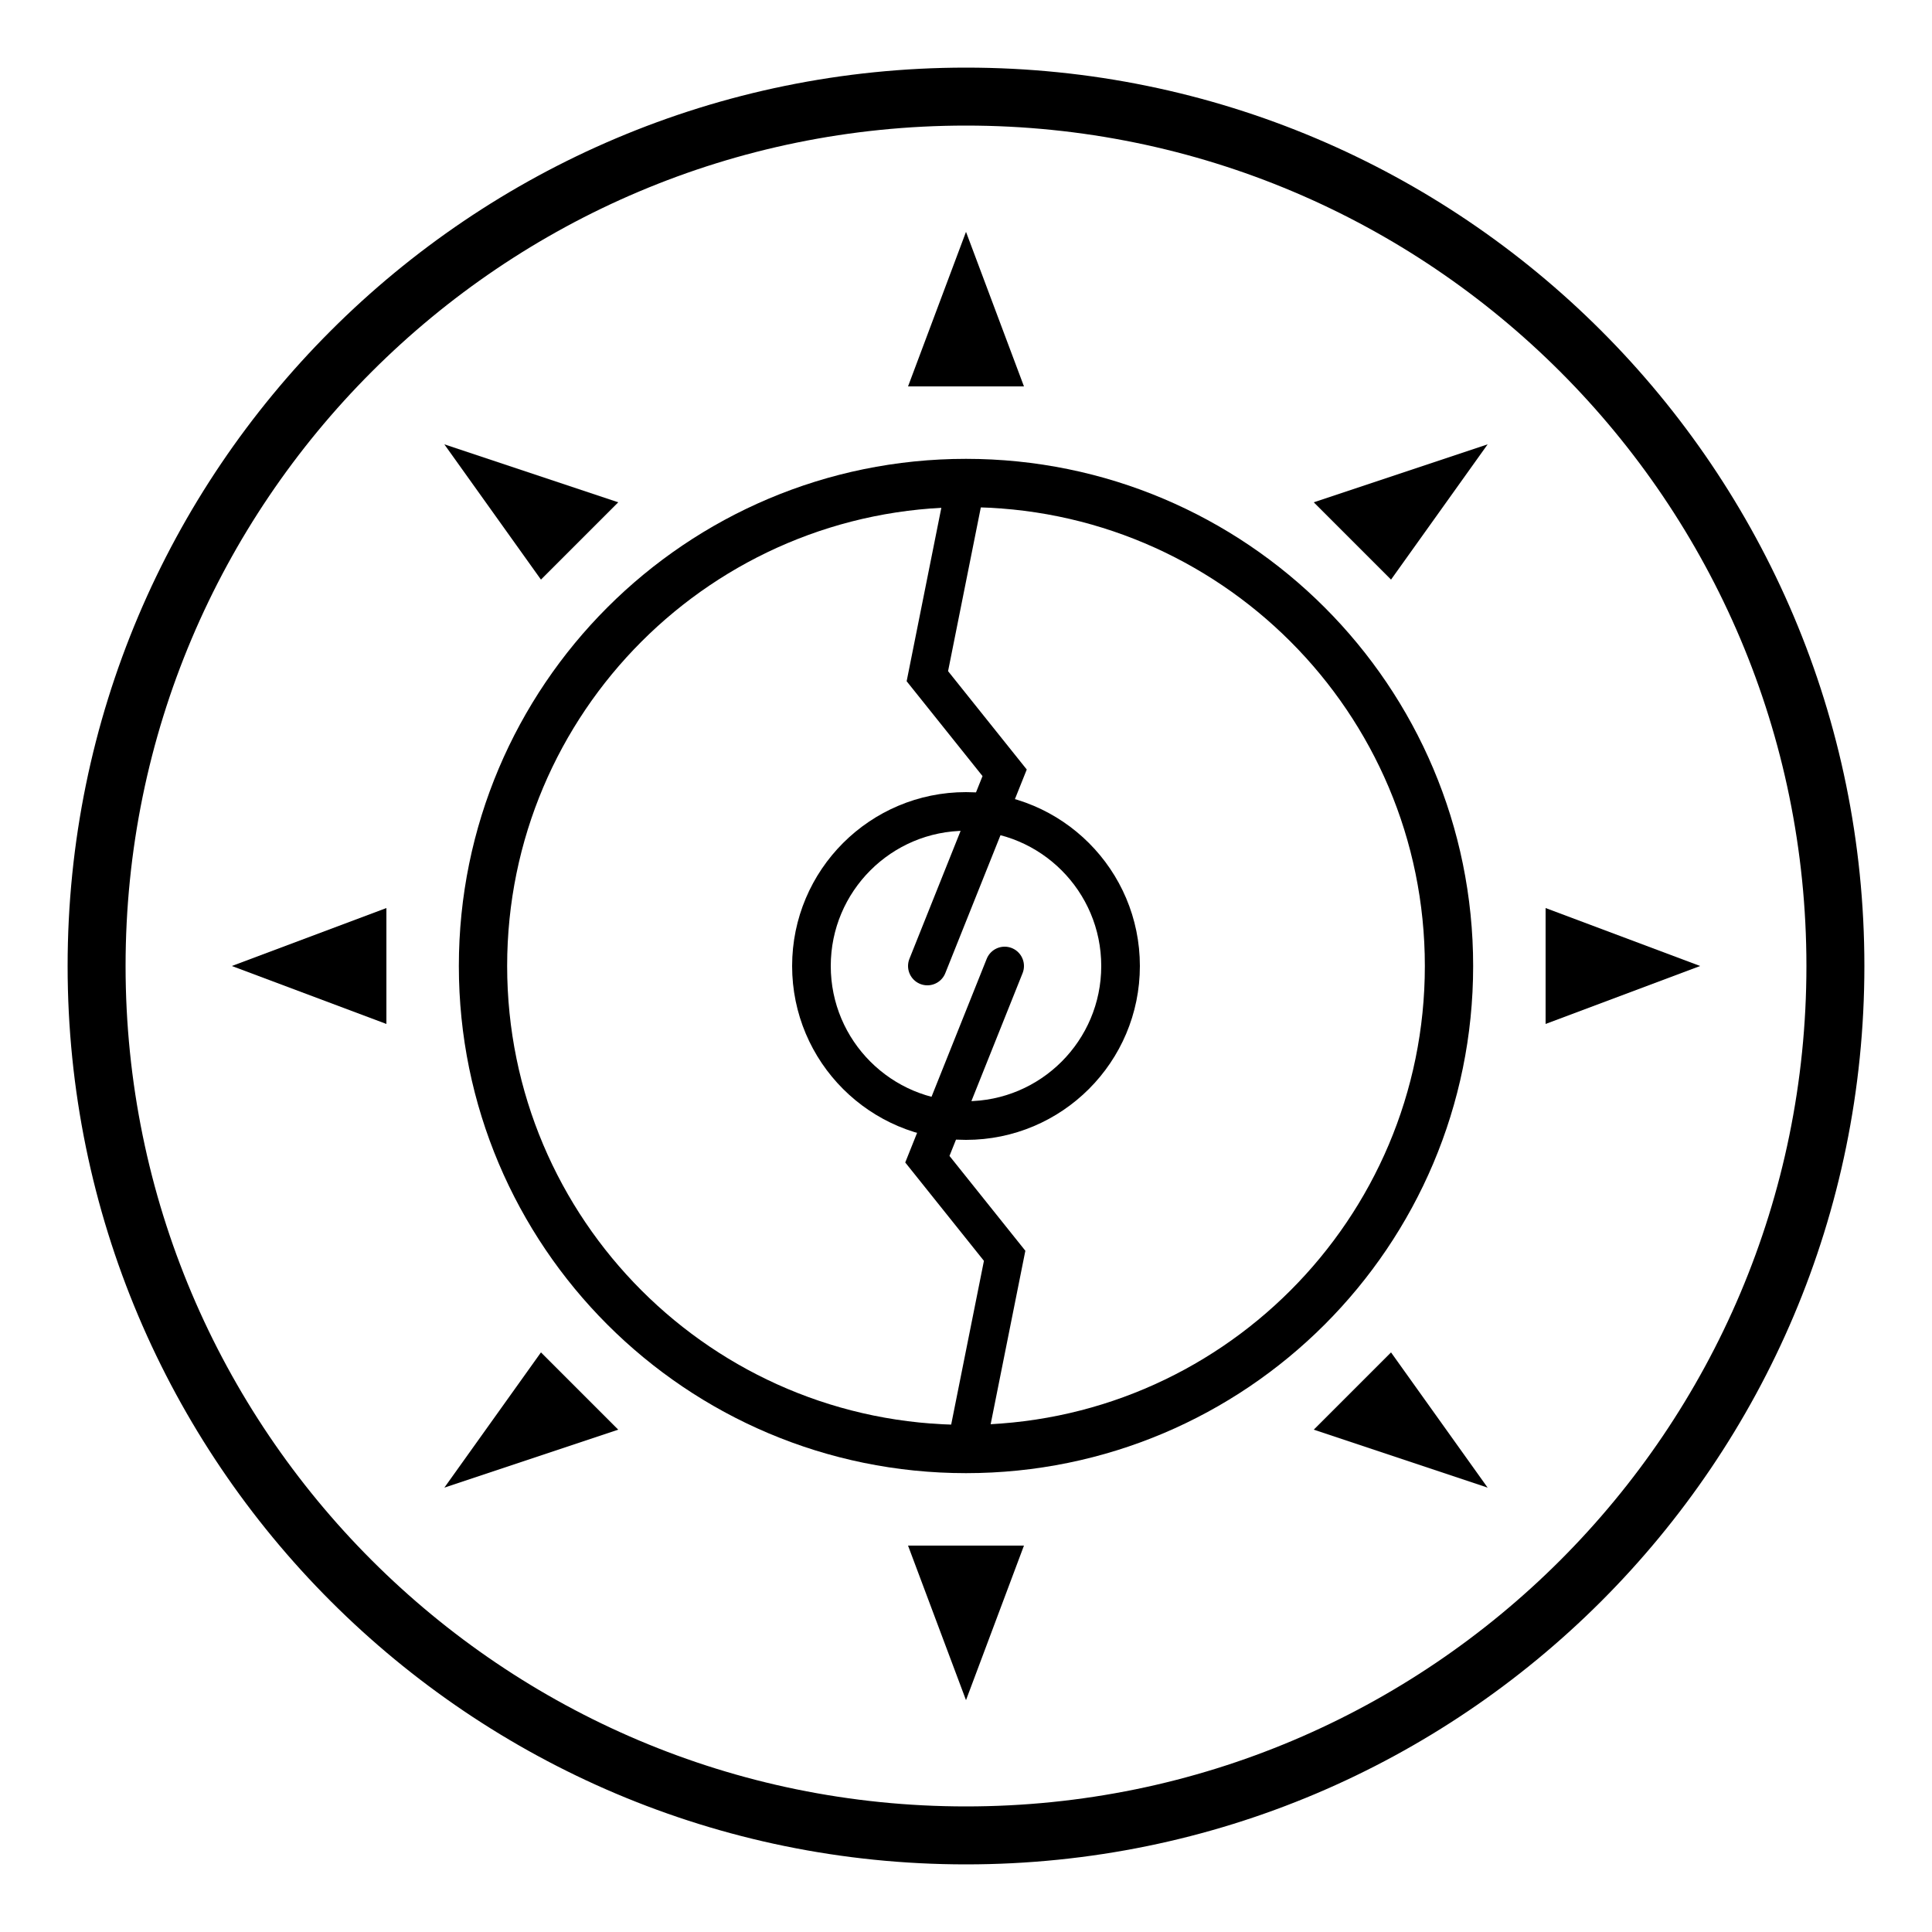
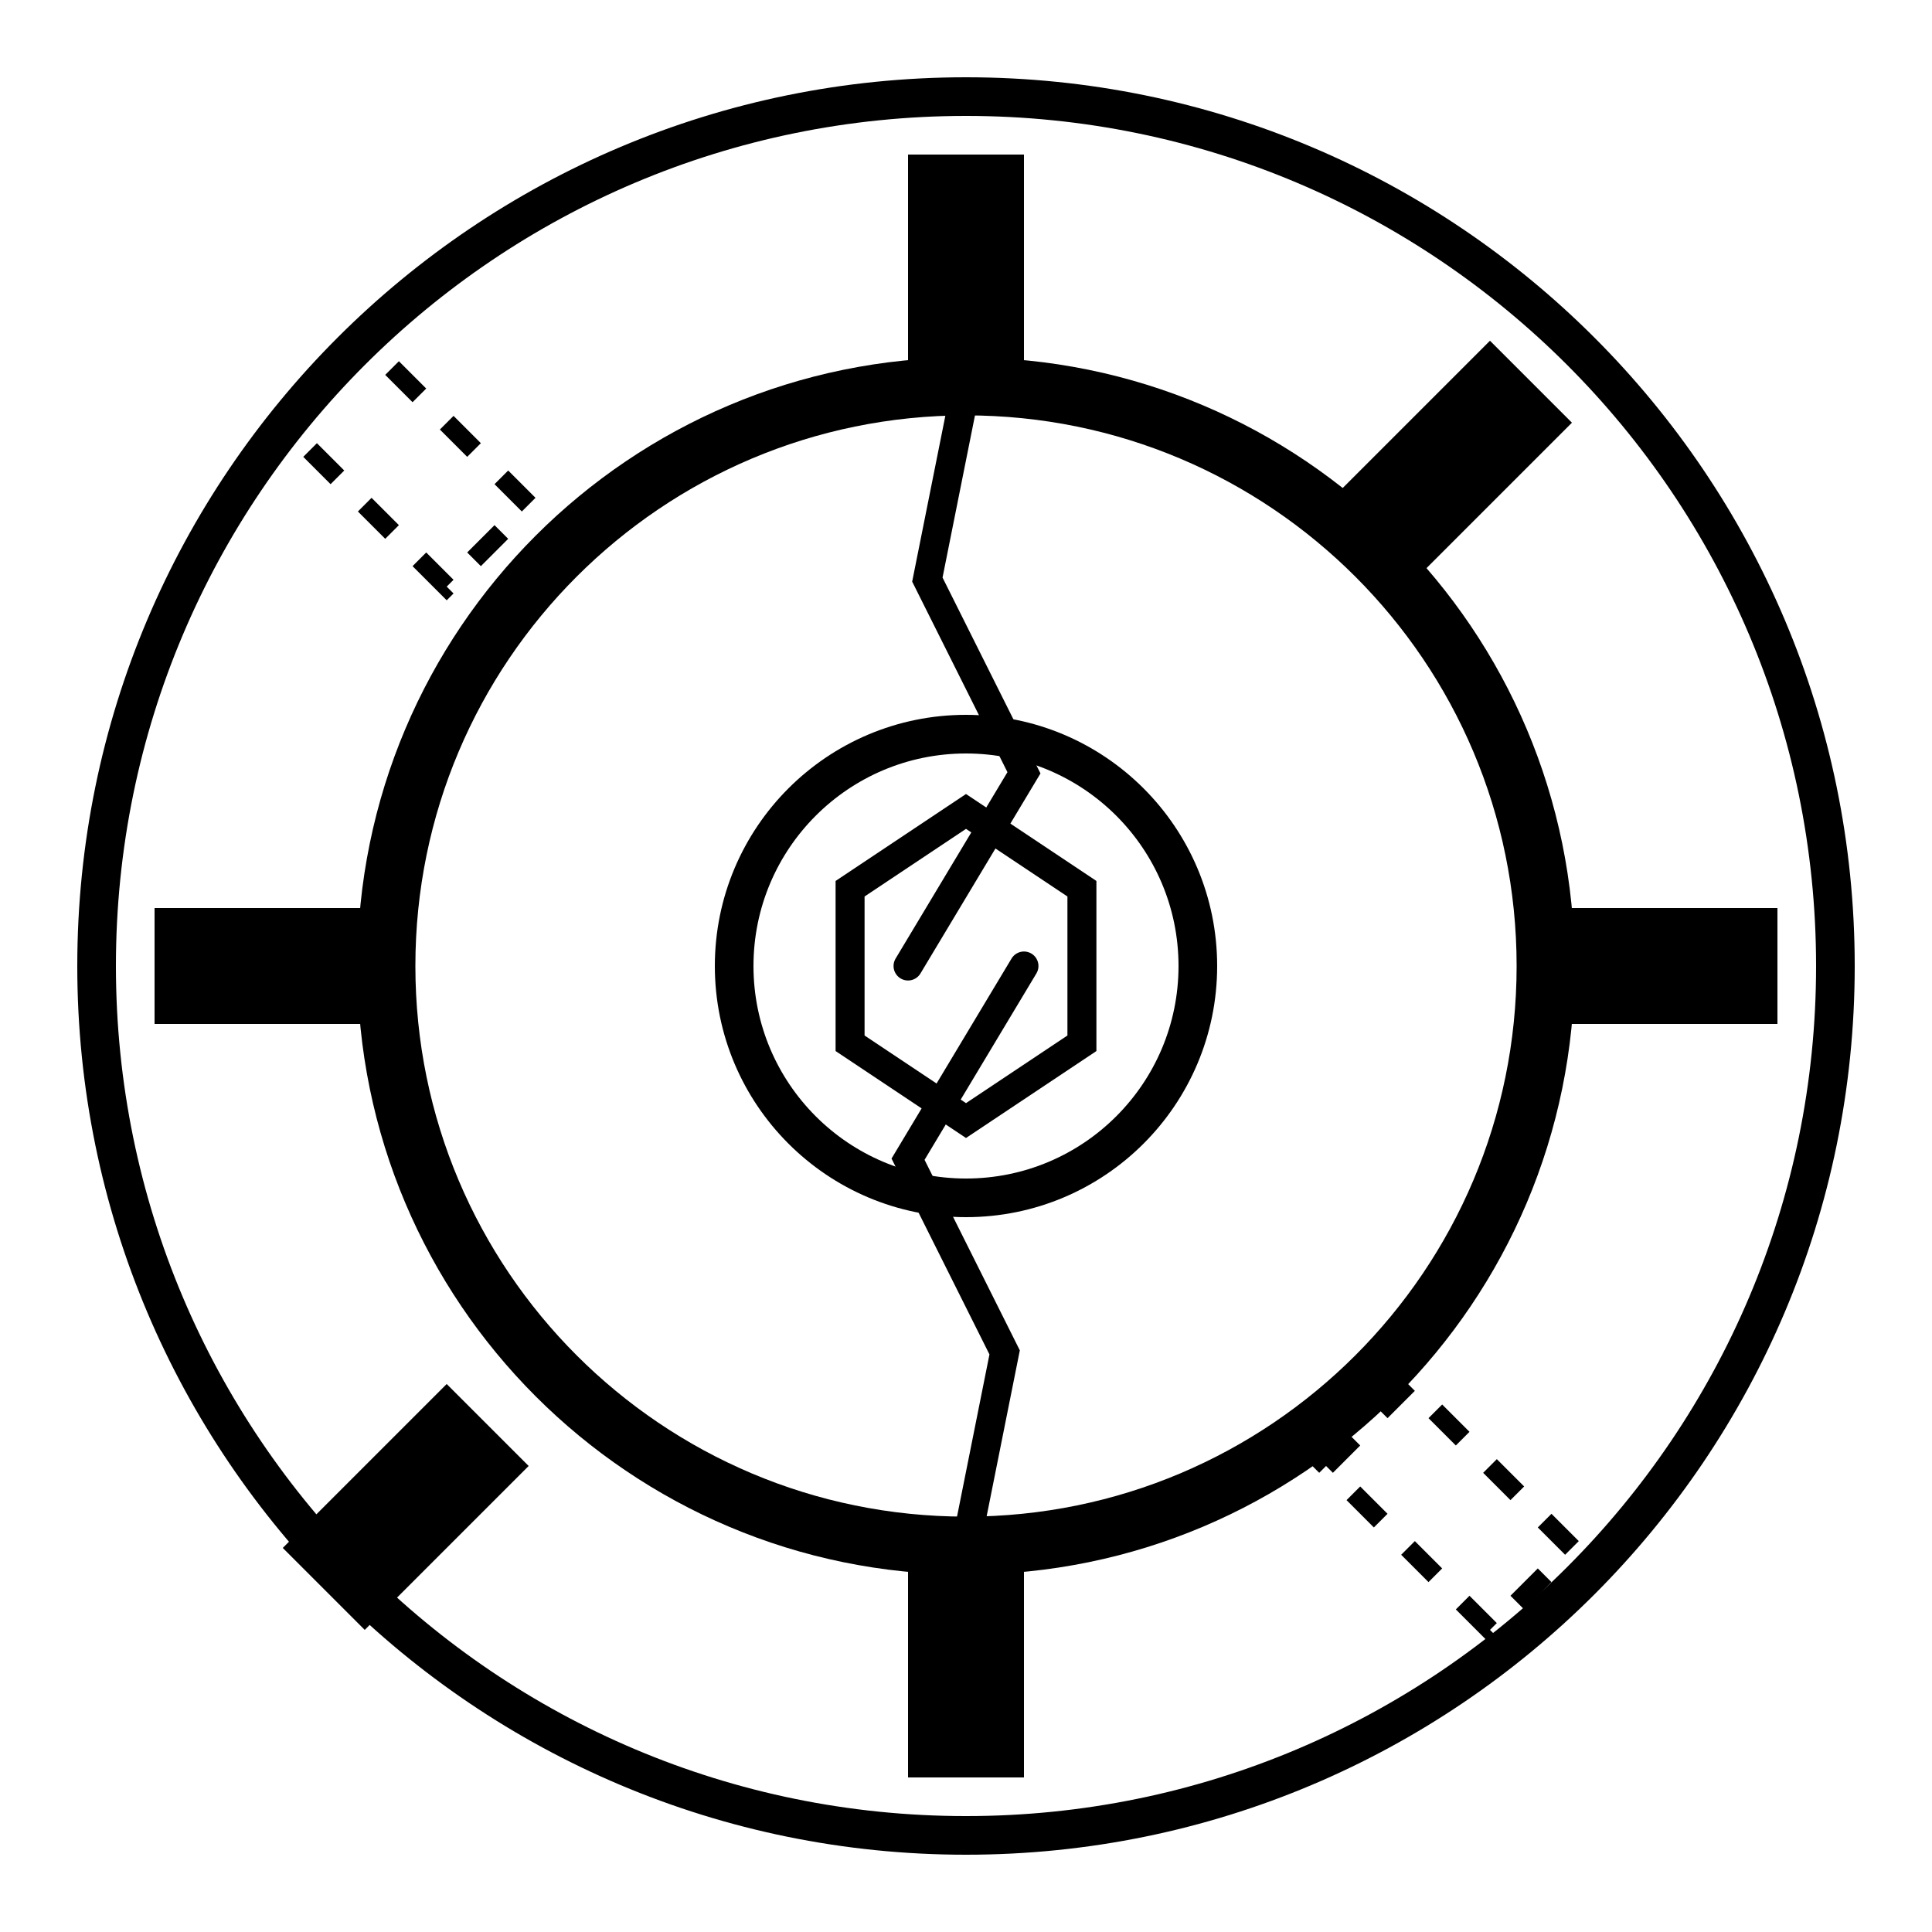
<svg xmlns="http://www.w3.org/2000/svg" viewBox="0 0 100 100" fill="currentColor">
-   <circle cx="50" cy="50" r="45" fill="none" stroke="currentColor" stroke-width="3" />
-   <path d="M50 12 L53 20 L47 20 Z" fill="currentColor" />
-   <path d="M77 23 L72 30 L68 26 Z" fill="currentColor" />
-   <path d="M88 50 L80 53 L80 47 Z" fill="currentColor" />
-   <path d="M77 77 L72 70 L68 74 Z" fill="currentColor" />
-   <path d="M50 88 L47 80 L53 80 Z" fill="currentColor" />
-   <path d="M23 77 L28 70 L32 74 Z" fill="currentColor" />
-   <path d="M12 50 L20 47 L20 53 Z" fill="currentColor" />
-   <path d="M23 23 L28 30 L32 26 Z" fill="currentColor" />
-   <circle cx="50" cy="50" r="25" fill="none" stroke="currentColor" stroke-width="2.5" />
-   <circle cx="50" cy="50" r="8" fill="none" stroke="currentColor" stroke-width="2" />
-   <path d="M50 25 L48 35 L52 40 L48 50" fill="none" stroke="currentColor" stroke-width="2" stroke-linecap="round" />
-   <path d="M50 75 L52 65 L48 60 L52 50" fill="none" stroke="currentColor" stroke-width="2" stroke-linecap="round" />
+   <circle cx="50" cy="50" r="45" fill="none" stroke="currentColor" stroke-width="2" />
+   <circle cx="50" cy="50" r="30" fill="none" stroke="currentColor" stroke-width="3" />
+   <rect x="47" y="8" width="6" height="12" fill="currentColor" />
+   <rect x="47" y="80" width="6" height="12" fill="currentColor" />
+   <rect x="8" y="47" width="12" height="6" fill="currentColor" />
+   <rect x="80" y="47" width="12" height="6" fill="currentColor" />
+   <rect x="72" y="18" width="6" height="12" fill="currentColor" transform="rotate(45 75 24)" />
+   <rect x="18" y="72" width="6" height="12" fill="currentColor" transform="rotate(45 21 78)" />
+   <rect x="72" y="72" width="6" height="12" fill="none" stroke="currentColor" stroke-width="1" stroke-dasharray="2,2" transform="rotate(-45 75 78)" />
+   <rect x="18" y="18" width="6" height="12" fill="none" stroke="currentColor" stroke-width="1" stroke-dasharray="2,2" transform="rotate(-45 21 24)" />
+   <circle cx="50" cy="50" r="12" fill="none" stroke="currentColor" stroke-width="2" />
+   <polygon points="50,42 56,46 56,54 50,58 44,54 44,46" fill="none" stroke="currentColor" stroke-width="1.5" />
+   <path d="M50 20 L48 30 L53 40 L47 50" fill="none" stroke="currentColor" stroke-width="1.5" stroke-linecap="round" />
+   <path d="M50 80 L52 70 L47 60 L53 50" fill="none" stroke="currentColor" stroke-width="1.5" stroke-linecap="round" />
</svg>
